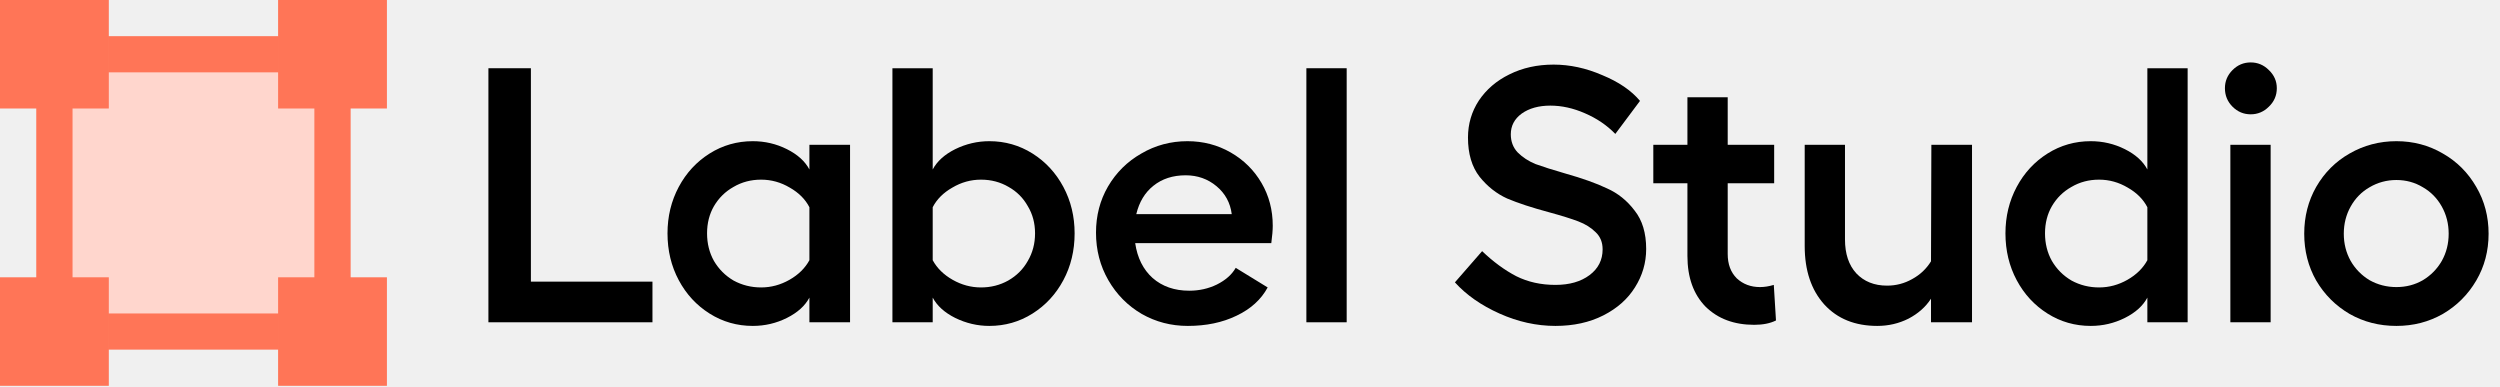
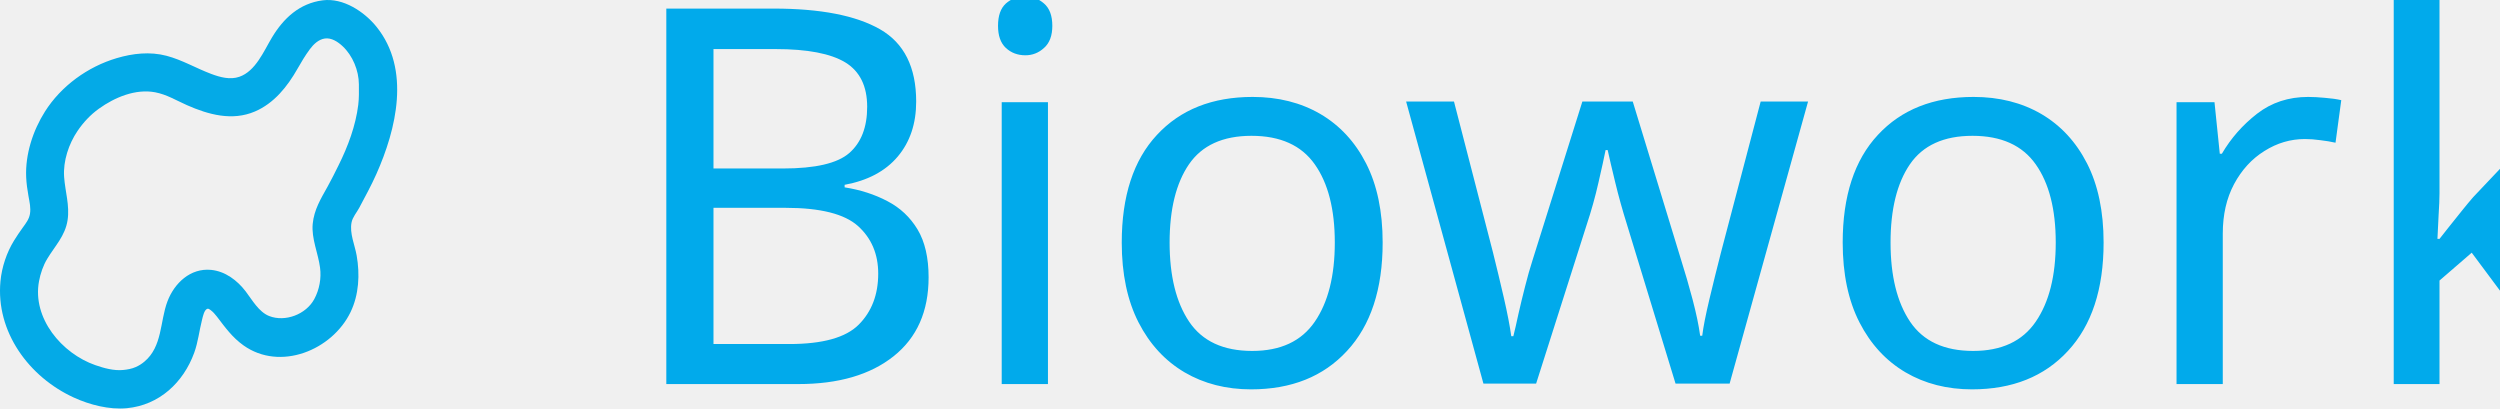
- <svg xmlns="http://www.w3.org/2000/svg" width="194" height="30" viewBox="0 0 194 30" fill="none">
-   <g clip-path="url(#clip0_3335_44667)">
-     <path d="M26.211 4.842H3.574V26.288H26.211V4.842Z" fill="#FFD6CD" />
-     <path fill-rule="evenodd" clip-rule="evenodd" d="M8.444 8.42H0V0H8.444V8.42ZM30.025 8.42H21.581V3.32022e-05H30.025V8.42ZM0 29.939H8.444V21.518H0V29.939ZM30.025 29.939H21.581V21.518H30.025V29.939ZM2.814 8.42H5.629V21.518H2.814V8.42ZM27.21 8.42H24.395V21.518H27.21V8.42ZM8.445 2.807H21.58V5.614H8.445V2.807ZM21.58 24.325H8.445V27.131H21.58V24.325Z" fill="#FF7557" />
-     <path d="M41.197 5.295V21.855H50.631V25.009H37.901V5.295H41.197Z" fill="currentColor" />
-     <path d="M65.964 25.009H62.81V23.094C62.472 23.732 61.89 24.258 61.064 24.671C60.238 25.084 59.355 25.291 58.417 25.291C57.196 25.291 56.079 24.972 55.065 24.333C54.051 23.695 53.253 22.831 52.671 21.742C52.089 20.653 51.798 19.442 51.798 18.109C51.798 16.795 52.089 15.593 52.671 14.504C53.253 13.415 54.051 12.552 55.065 11.913C56.079 11.275 57.196 10.956 58.417 10.956C59.355 10.956 60.238 11.162 61.064 11.575C61.89 11.988 62.472 12.514 62.81 13.152V11.237H65.964V25.009ZM54.868 18.109C54.868 18.898 55.046 19.611 55.403 20.25C55.779 20.888 56.286 21.395 56.924 21.77C57.581 22.127 58.295 22.305 59.064 22.305C59.834 22.305 60.566 22.108 61.261 21.714C61.956 21.32 62.472 20.813 62.81 20.193V16.081C62.491 15.462 61.984 14.955 61.289 14.56C60.595 14.147 59.853 13.941 59.064 13.941C58.276 13.941 57.562 14.129 56.924 14.504C56.286 14.861 55.779 15.358 55.403 15.997C55.046 16.616 54.868 17.32 54.868 18.109Z" fill="currentColor" />
-     <path d="M72.378 13.152C72.716 12.514 73.298 11.988 74.124 11.575C74.969 11.162 75.851 10.956 76.771 10.956C77.992 10.956 79.109 11.275 80.123 11.913C81.137 12.552 81.935 13.415 82.517 14.504C83.099 15.593 83.39 16.795 83.39 18.109C83.39 19.442 83.099 20.653 82.517 21.742C81.935 22.831 81.137 23.695 80.123 24.333C79.109 24.972 77.992 25.291 76.771 25.291C75.851 25.291 74.969 25.084 74.124 24.671C73.298 24.258 72.716 23.732 72.378 23.094V25.009H69.252V5.295H72.378V13.152ZM72.378 20.193C72.716 20.813 73.232 21.32 73.927 21.714C74.622 22.108 75.354 22.305 76.124 22.305C76.893 22.305 77.597 22.127 78.236 21.77C78.893 21.395 79.4 20.888 79.757 20.25C80.132 19.611 80.32 18.898 80.32 18.109C80.32 17.32 80.132 16.616 79.757 15.997C79.4 15.358 78.902 14.861 78.264 14.504C77.626 14.129 76.912 13.941 76.124 13.941C75.335 13.941 74.593 14.147 73.899 14.56C73.204 14.955 72.697 15.462 72.378 16.081V20.193Z" fill="currentColor" />
-     <path d="M92.175 25.291C90.879 25.291 89.687 24.981 88.598 24.361C87.509 23.723 86.646 22.85 86.007 21.742C85.369 20.634 85.05 19.405 85.05 18.053C85.05 16.738 85.359 15.546 85.979 14.476C86.617 13.387 87.481 12.533 88.57 11.913C89.659 11.275 90.851 10.956 92.147 10.956C93.367 10.956 94.484 11.247 95.498 11.829C96.512 12.411 97.31 13.199 97.892 14.194C98.474 15.19 98.765 16.297 98.765 17.518C98.765 17.856 98.728 18.306 98.653 18.869H88.091C88.26 20.015 88.711 20.916 89.443 21.573C90.194 22.23 91.142 22.559 92.288 22.559C93.057 22.559 93.771 22.399 94.428 22.08C95.104 21.742 95.592 21.31 95.892 20.785L98.371 22.305C97.864 23.244 97.057 23.977 95.949 24.502C94.86 25.028 93.602 25.291 92.175 25.291ZM95.583 16.616C95.47 15.734 95.076 15.011 94.4 14.448C93.724 13.885 92.926 13.603 92.006 13.603C91.011 13.603 90.175 13.875 89.499 14.42C88.842 14.945 88.401 15.678 88.176 16.616H95.583Z" fill="currentColor" />
-     <path d="M104.502 25.009H101.375V5.295H104.502V25.009Z" fill="currentColor" />
-     <path d="M120.561 5.013C121.819 5.013 123.077 5.285 124.335 5.83C125.612 6.356 126.588 7.022 127.264 7.829L125.349 10.392C124.692 9.716 123.903 9.181 122.983 8.787C122.082 8.393 121.19 8.196 120.308 8.196C119.407 8.196 118.665 8.402 118.083 8.815C117.52 9.228 117.238 9.763 117.238 10.421C117.238 10.984 117.417 11.453 117.773 11.829C118.149 12.204 118.609 12.505 119.153 12.73C119.717 12.936 120.486 13.181 121.463 13.462C122.796 13.838 123.875 14.223 124.701 14.617C125.546 14.992 126.26 15.565 126.842 16.335C127.443 17.086 127.743 18.081 127.743 19.32C127.743 20.39 127.452 21.385 126.87 22.305C126.307 23.207 125.49 23.93 124.42 24.474C123.35 25.018 122.11 25.291 120.702 25.291C119.238 25.291 117.792 24.972 116.365 24.333C114.938 23.695 113.783 22.887 112.901 21.911L115.013 19.489C115.877 20.315 116.759 20.963 117.661 21.432C118.562 21.883 119.576 22.108 120.702 22.108C121.791 22.108 122.674 21.855 123.35 21.348C124.026 20.841 124.363 20.174 124.363 19.348C124.363 18.804 124.185 18.363 123.828 18.025C123.472 17.668 123.021 17.386 122.477 17.18C121.932 16.973 121.181 16.738 120.223 16.476C118.89 16.119 117.801 15.762 116.957 15.405C116.13 15.03 115.417 14.467 114.816 13.716C114.215 12.946 113.915 11.932 113.915 10.674C113.915 9.623 114.197 8.665 114.76 7.801C115.342 6.938 116.13 6.262 117.126 5.774C118.139 5.267 119.285 5.013 120.561 5.013Z" fill="currentColor" />
-     <path d="M136.126 25.206C134.568 25.206 133.31 24.737 132.352 23.798C131.414 22.84 130.944 21.526 130.944 19.855V14.223H128.297V11.237H130.944V7.548H134.07V11.237H137.675V14.223H134.07V19.714C134.07 20.503 134.305 21.132 134.774 21.601C135.263 22.052 135.863 22.277 136.577 22.277C136.915 22.277 137.272 22.221 137.647 22.108L137.816 24.868C137.365 25.094 136.802 25.206 136.126 25.206Z" fill="currentColor" />
-     <path d="M149.846 23.178C149.433 23.817 148.851 24.333 148.1 24.727C147.349 25.103 146.541 25.291 145.678 25.291C143.95 25.291 142.58 24.737 141.566 23.629C140.552 22.503 140.045 20.991 140.045 19.095V11.237H143.171V18.588C143.171 19.696 143.462 20.569 144.044 21.207C144.645 21.845 145.443 22.165 146.438 22.165C147.133 22.165 147.78 21.996 148.381 21.658C149.001 21.32 149.489 20.86 149.846 20.278L149.874 11.237H153.028V25.009H149.846V23.178Z" fill="currentColor" />
-     <path d="M166.635 16.081C166.315 15.462 165.809 14.955 165.114 14.56C164.419 14.147 163.678 13.941 162.889 13.941C162.1 13.941 161.387 14.129 160.749 14.504C160.11 14.861 159.603 15.358 159.228 15.997C158.871 16.616 158.693 17.32 158.693 18.109C158.693 18.898 158.871 19.611 159.228 20.25C159.603 20.888 160.11 21.395 160.749 21.77C161.406 22.127 162.119 22.305 162.889 22.305C163.659 22.305 164.391 22.108 165.086 21.714C165.78 21.32 166.297 20.813 166.635 20.193V16.081ZM155.623 18.109C155.623 16.795 155.914 15.593 156.496 14.504C157.078 13.415 157.876 12.552 158.89 11.913C159.904 11.275 161.021 10.956 162.241 10.956C163.18 10.956 164.062 11.162 164.889 11.575C165.715 11.988 166.297 12.514 166.635 13.152V5.295H169.761V25.009H166.635V23.094C166.297 23.732 165.715 24.258 164.889 24.671C164.062 25.084 163.18 25.291 162.241 25.291C161.021 25.291 159.904 24.972 158.89 24.333C157.876 23.695 157.078 22.831 156.496 21.742C155.914 20.653 155.623 19.442 155.623 18.109Z" fill="currentColor" />
-     <path d="M176.202 11.237V25.009H173.076V11.237H176.202ZM174.654 4.844C175.198 4.844 175.667 5.041 176.062 5.436C176.475 5.83 176.681 6.299 176.681 6.844C176.681 7.407 176.475 7.886 176.062 8.28C175.667 8.674 175.198 8.871 174.654 8.871C174.109 8.871 173.64 8.674 173.245 8.28C172.851 7.886 172.654 7.407 172.654 6.844C172.654 6.299 172.851 5.83 173.245 5.436C173.64 5.041 174.109 4.844 174.654 4.844Z" fill="currentColor" />
-     <path d="M185.962 10.956C187.276 10.956 188.477 11.275 189.566 11.913C190.655 12.533 191.519 13.396 192.157 14.504C192.796 15.593 193.115 16.804 193.115 18.137C193.115 19.47 192.796 20.681 192.157 21.77C191.519 22.859 190.655 23.723 189.566 24.361C188.477 24.981 187.276 25.291 185.962 25.291C184.628 25.291 183.417 24.981 182.328 24.361C181.239 23.723 180.376 22.859 179.737 21.77C179.118 20.681 178.808 19.47 178.808 18.137C178.808 16.804 179.118 15.593 179.737 14.504C180.376 13.396 181.239 12.533 182.328 11.913C183.436 11.275 184.647 10.956 185.962 10.956ZM181.878 18.137C181.878 18.907 182.056 19.611 182.413 20.25C182.77 20.869 183.258 21.367 183.877 21.742C184.516 22.099 185.21 22.277 185.962 22.277C186.713 22.277 187.398 22.099 188.017 21.742C188.637 21.367 189.125 20.869 189.482 20.25C189.839 19.611 190.017 18.907 190.017 18.137C190.017 17.367 189.839 16.663 189.482 16.025C189.125 15.387 188.637 14.889 188.017 14.532C187.398 14.157 186.713 13.969 185.962 13.969C185.21 13.969 184.516 14.157 183.877 14.532C183.258 14.889 182.77 15.387 182.413 16.025C182.056 16.663 181.878 17.367 181.878 18.137Z" fill="currentColor" />
-   </g>
-   <defs>
-     <clipPath id="clip0_3335_44667">
-       <rect width="194" height="30" fill="white" />
+ <svg xmlns="http://www.w3.org/2000/svg" width="169.781mm" height="27.743mm" viewBox="0 0 169.781 27.743" version="1.1" id="svg1" xml:space="preserve">
+   <defs id="defs1">
+     <clipPath id="SvgjsClipPath1010">
+       <rect width="1000" height="1000" x="0" y="0" rx="350" ry="350" id="rect2" />
    </clipPath>
  </defs>
+   <g id="layer1" transform="translate(-7.389486,-1.487516)">
+     <g clip-path="url(#SvgjsClipPath1010)" id="g2" transform="matrix(0.055,0,0,0.055,-6.62225,-12.5)">
+       <g transform="matrix(0.3661088,0,0,0.3661088,150,150)" id="g1">
+         <svg version="1.1" width="1912" height="1912" viewBox="0 0 1912 1912" id="svg1-9">
+           <path style="fill:#04aae7;stroke:none" d="m 1374.25,286.076 c -77.971,10.267 -131.631,59.963 -171.034,125.639 -27.661,46.103 -54.894,113.19 -109.978,132.249 -31.042,10.74 -64.559,1.564 -94.293,-9.552 -51.138,-19.118 -98.062,-47.308 -151.242,-61.328 -55.651,-14.671 -113.631,-8.17 -168.047,7.977 -97.454,28.918 -187.125,93.667 -241.751,179.923 -40.748,64.343 -66.858,144.523 -63.497,221.262 0.947,21.628 3.982,43.101 7.828,64.418 3.575,19.813 8.319,39.557 4.939,59.75 -2.991,17.869 -13.637,31.493 -23.997,45.746 -10.377,14.277 -20.193,28.868 -29.489,43.879 -25.124,40.571 -41.46,89.736 -45.984,137.238 -16.263,170.778 96.229,323.25 247.244,392.397 53.841,24.653 119.55,41.649 179.25,35.964 108.901,-10.37 190.13,-86.173 226.814,-186.56 13.316,-36.44 17.09,-74.728 26.637,-112.031 2.458,-9.603 6.935,-32.522 17.329,-36.526 4.117,-1.586 8.047,1.699 11.166,3.995 8.313,6.12 15.348,14.089 21.581,22.261 27.608,36.199 51.859,70.114 89.517,96.962 123.705,88.197 298.998,16.297 361.059,-111.899 28.674,-59.231 31.924,-127.598 20.702,-191.387 -6.308,-35.854 -24.296,-74.304 -17.224,-111.098 3.464,-18.024 17.485,-33.622 25.909,-49.48 19.958,-37.572 40.481,-74.992 57.809,-113.898 67.677,-151.959 115.911,-352.371 1.223,-495.738 C 1515.425,324.617 1443.863,276.909 1374.25,286.076 m 7.469,128.72 c 22.429,-3.205 44.099,11.262 59.75,25.837 34.129,31.786 54.852,81.953 55.081,128.859 0.114,23.261 0.758,45.854 -2.132,69.086 -8.828,70.95 -34.595,139.76 -66.251,203.523 -11.964,24.099 -23.882,48.388 -36.984,71.887 -22.873,41.024 -45.822,78.098 -50.385,126.035 -4.698,49.359 18.415,99.11 24.779,147.508 4.76,36.204 -2.21,74.327 -19.624,106.43 -27.916,51.465 -97.965,77.938 -151.888,56.892 -35.045,-13.678 -57.528,-54.566 -79.247,-83.032 -28.391,-37.21 -68.965,-68.032 -116.807,-72.662 -69.746,-6.749 -123.943,44.837 -147.111,106.271 -25.676,68.083 -16.559,151.987 -77.885,203.294 -8.918,7.461 -18.27,13.379 -28.941,18.097 -13.8,6.101 -28.033,8.563 -42.945,9.982 -31.18,2.967 -64.25,-6.218 -93.359,-16.325 -112.802,-39.167 -213.482,-157.999 -190.024,-283.2 4.913,-26.221 13.95,-52.736 27.769,-75.621 26.291,-43.54 60.364,-77.335 68.5,-129.77 7.741,-49.891 -8.277,-97.217 -11.657,-146.574 -3.657,-53.403 15.686,-111.186 45.426,-154.977 19.611,-28.876 43.704,-54.578 72.124,-74.958 53.078,-38.062 123.256,-67.671 189.52,-55.174 38.778,7.313 71.808,27.73 107.363,43.439 72.41,31.993 152.327,54.028 228.73,21.482 65.276,-27.806 110.205,-84.61 144.311,-144.847 12.846,-22.688 25.831,-44.356 41.33,-65.352 12.15,-16.458 29.358,-33.101 50.558,-36.13 z" id="path1" />
+         </svg>
+       </g>
+     </g>
+     <text xml:space="preserve" style="font-style:normal;font-variant:normal;font-weight:normal;font-stretch:normal;font-size:35.714px;font-family:Figtree;-inkscape-font-specification:'Figtree, @wght=400';font-variant-ligatures:normal;font-variant-caps:normal;font-variant-numeric:normal;font-variant-east-asian:normal;font-variation-settings:'wght' 400;text-align:start;writing-mode:lr-tb;direction:ltr;text-anchor:start;fill:#01aaeb;fill-opacity:1;stroke-width:2.981;stroke-dasharray:none" x="49.171" y="27.571" id="text1">
+       <tspan id="tspan1" style="font-style:normal;font-variant:normal;font-weight:normal;font-stretch:normal;font-size:35.714px;font-family:Figtree;-inkscape-font-specification:'Figtree, @wght=400';font-variant-ligatures:normal;font-variant-caps:normal;font-variant-numeric:normal;font-variant-east-asian:normal;font-variation-settings:'wght' 400;fill:#01aaeb;fill-opacity:1;stroke-width:2.981;stroke-dasharray:none" x="49.171" y="27.571">Biowork</tspan>
+     </text>
+   </g>
</svg>
